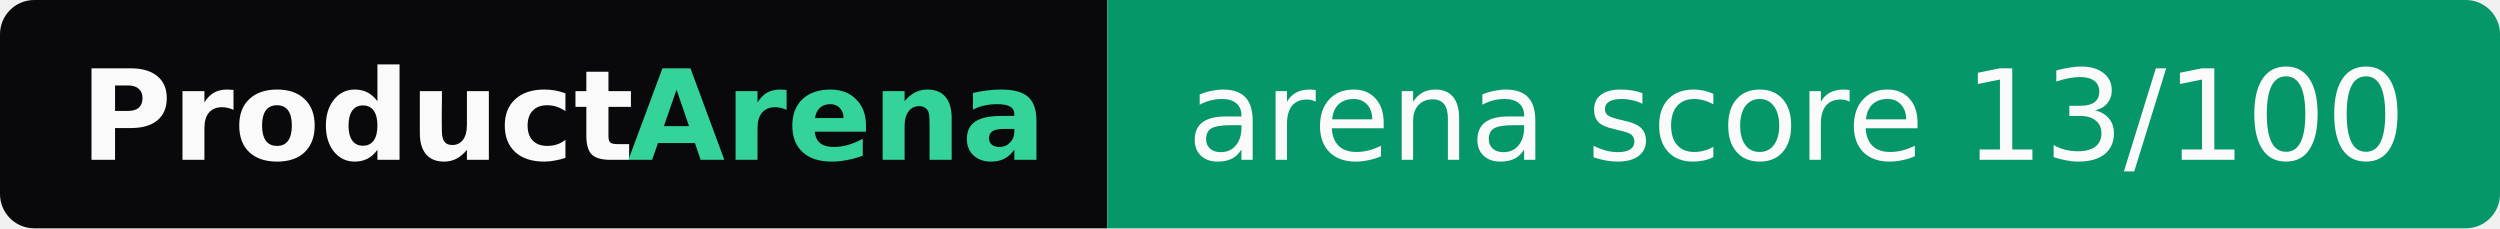
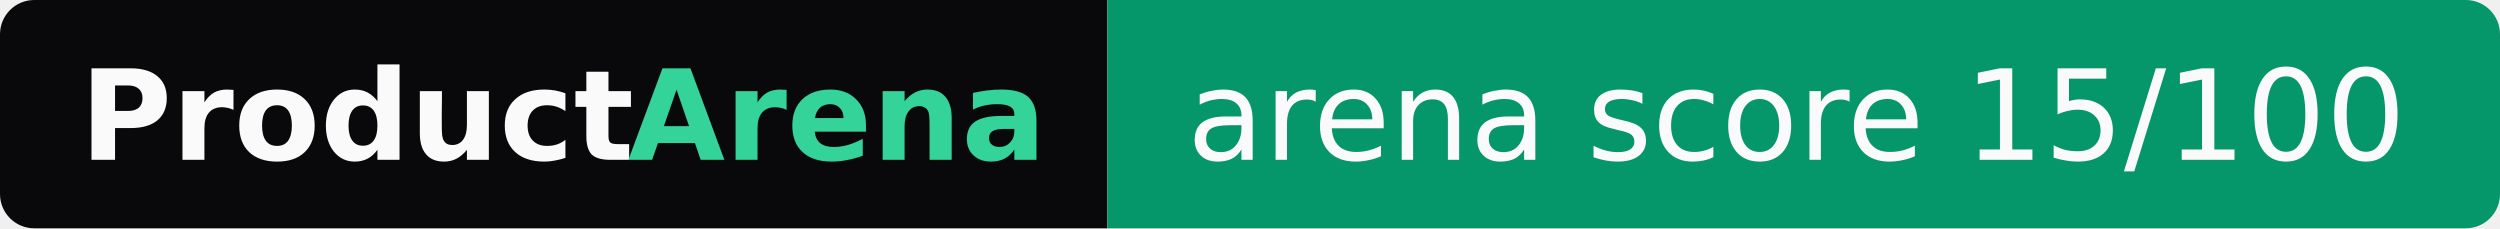
- <svg xmlns="http://www.w3.org/2000/svg" width="219" height="20" role="img" aria-label="ProductArena: arena score 13/100">
+ <svg xmlns="http://www.w3.org/2000/svg" width="219" height="20" role="img" aria-label="ProductArena: arena score 15/100">
  <clipPath id="r">
    <rect width="219" height="20" rx="3" fill="#fff" />
  </clipPath>
  <g clip-path="url(#r)">
    <rect width="97" height="20" fill="#09090b" />
    <rect x="97" width="122" height="20" fill="#059669" />
  </g>
  <g font-family="Verdana,Geneva,DejaVu Sans,sans-serif" font-size="11">
    <text x="7" y="14" textLength="48" font-weight="bold" fill="#fafafa">Product</text>
    <text x="55" y="14" textLength="35" font-weight="bold" fill="#34d399">Arena</text>
-     <text x="104" y="14" textLength="108" fill="#fafafa">arena score 13/100</text>
+     <text x="104" y="14" textLength="108" fill="#fafafa">arena score 15/100</text>
  </g>
</svg>
